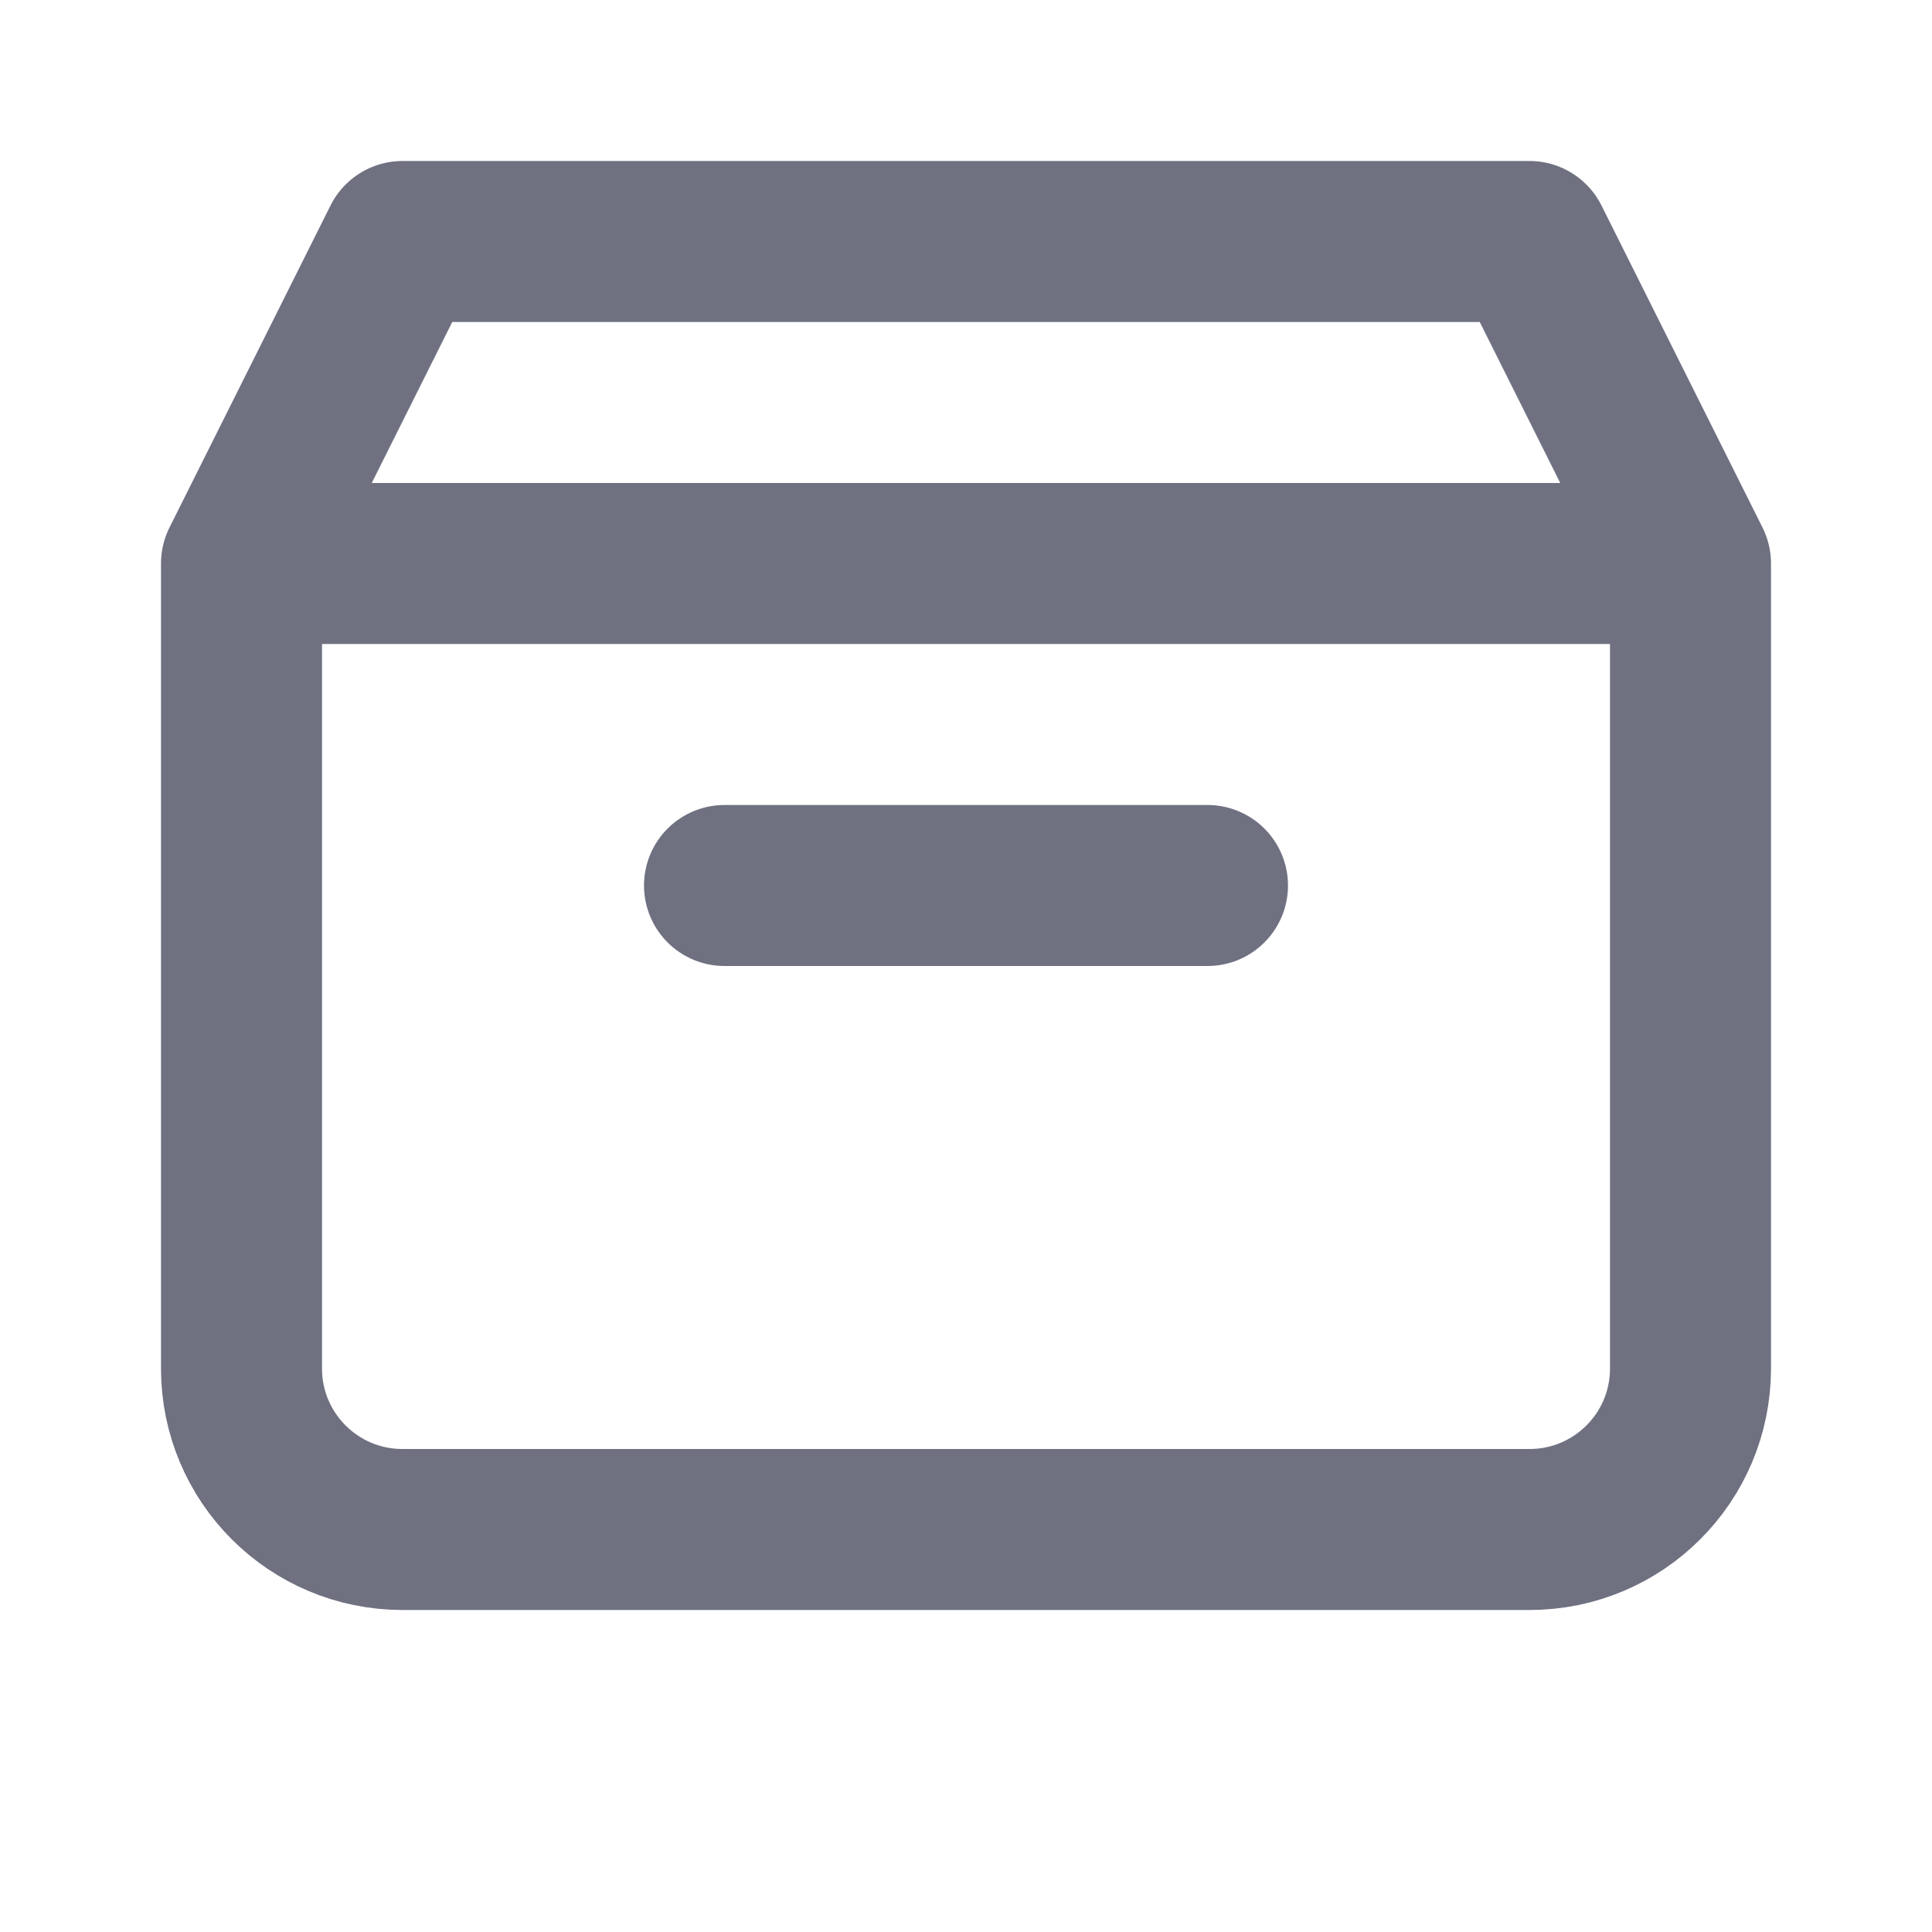
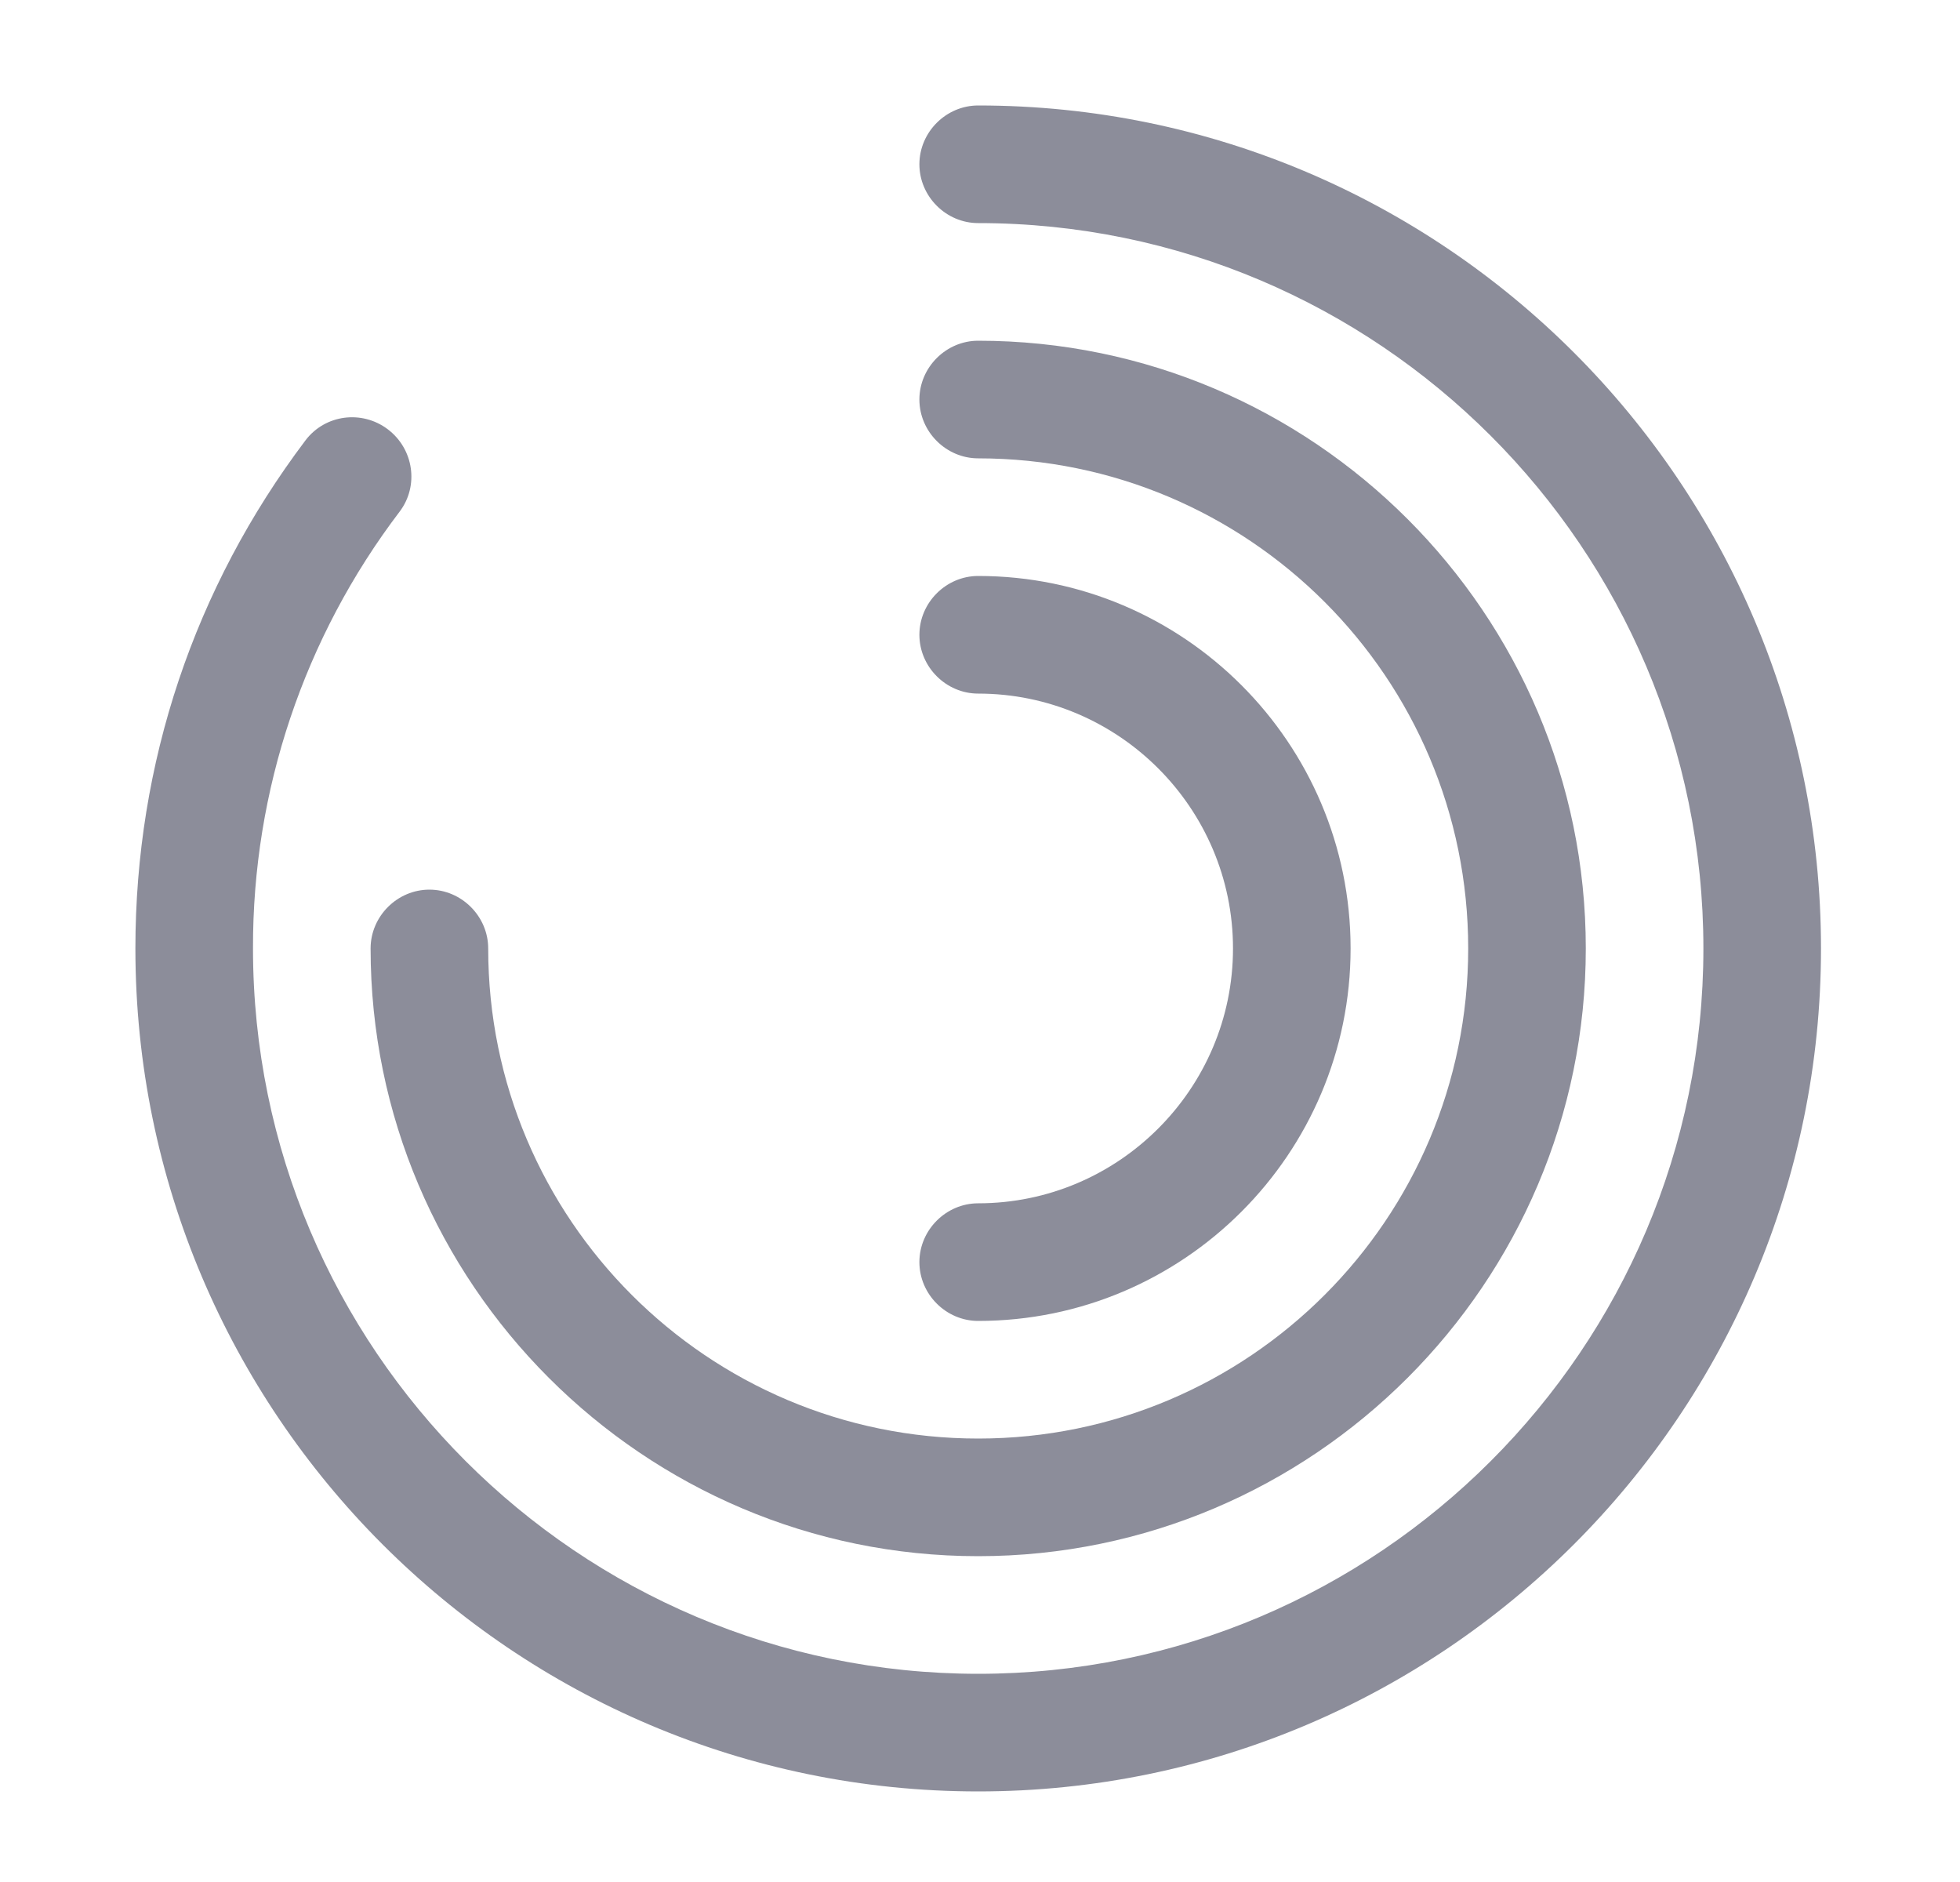
- <svg xmlns="http://www.w3.org/2000/svg" width="24" height="24" viewBox="0 0 24 24" fill="none">
-   <path d="M3 7V17C3 18.105 3.895 19 5 19H19C20.105 19 21 18.105 21 17V7M3 7H21M3 7L5 3H19L21 7M9 11H15" stroke="#6F7181" stroke-width="2" stroke-linecap="round" stroke-linejoin="round" />
+ <svg xmlns="http://www.w3.org/2000/svg" width="25" height="24" viewBox="0 0 25 24" fill="none">
+   <g id="chart-3 1" opacity="0.8">
+     <g id="Group">
+       <path id="Vector" d="M12.477 22.845C6.547 22.845 1.727 18.025 1.727 12.095C1.727 9.735 2.477 7.495 3.897 5.615C4.147 5.285 4.617 5.225 4.947 5.475C5.277 5.725 5.347 6.195 5.097 6.525C3.879 8.126 3.221 10.083 3.227 12.095C3.227 17.195 7.377 21.345 12.477 21.345C17.577 21.345 21.727 17.195 21.727 12.095C21.727 6.995 17.577 2.845 12.477 2.845C12.067 2.845 11.727 2.505 11.727 2.095C11.727 1.685 12.067 1.345 12.477 1.345C18.407 1.345 23.227 6.165 23.227 12.095C23.227 18.025 18.407 22.845 12.477 22.845Z" fill="#6F7181" />
+       <path id="Vector_2" d="M12.477 19.845C8.207 19.845 4.727 16.365 4.727 12.095C4.727 11.685 5.067 11.345 5.477 11.345C5.887 11.345 6.227 11.685 6.227 12.095C6.227 15.545 9.027 18.345 12.477 18.345C15.927 18.345 18.727 15.545 18.727 12.095C18.727 8.645 15.927 5.845 12.477 5.845C12.067 5.845 11.727 5.505 11.727 5.095C11.727 4.685 12.067 4.345 12.477 4.345C16.747 4.345 20.227 7.825 20.227 12.095C20.227 16.365 16.747 19.845 12.477 19.845Z" fill="#6F7181" />
+       <path id="Vector_3" d="M12.477 16.845C12.067 16.845 11.727 16.505 11.727 16.095C11.727 15.685 12.067 15.345 12.477 15.345C14.267 15.345 15.727 13.885 15.727 12.095C15.727 10.305 14.267 8.845 12.477 8.845C12.067 8.845 11.727 8.505 11.727 8.095C11.727 7.685 12.067 7.345 12.477 7.345C15.097 7.345 17.227 9.475 17.227 12.095C17.227 14.715 15.097 16.845 12.477 16.845Z" fill="#6F7181" />
+     </g>
+   </g>
</svg>
